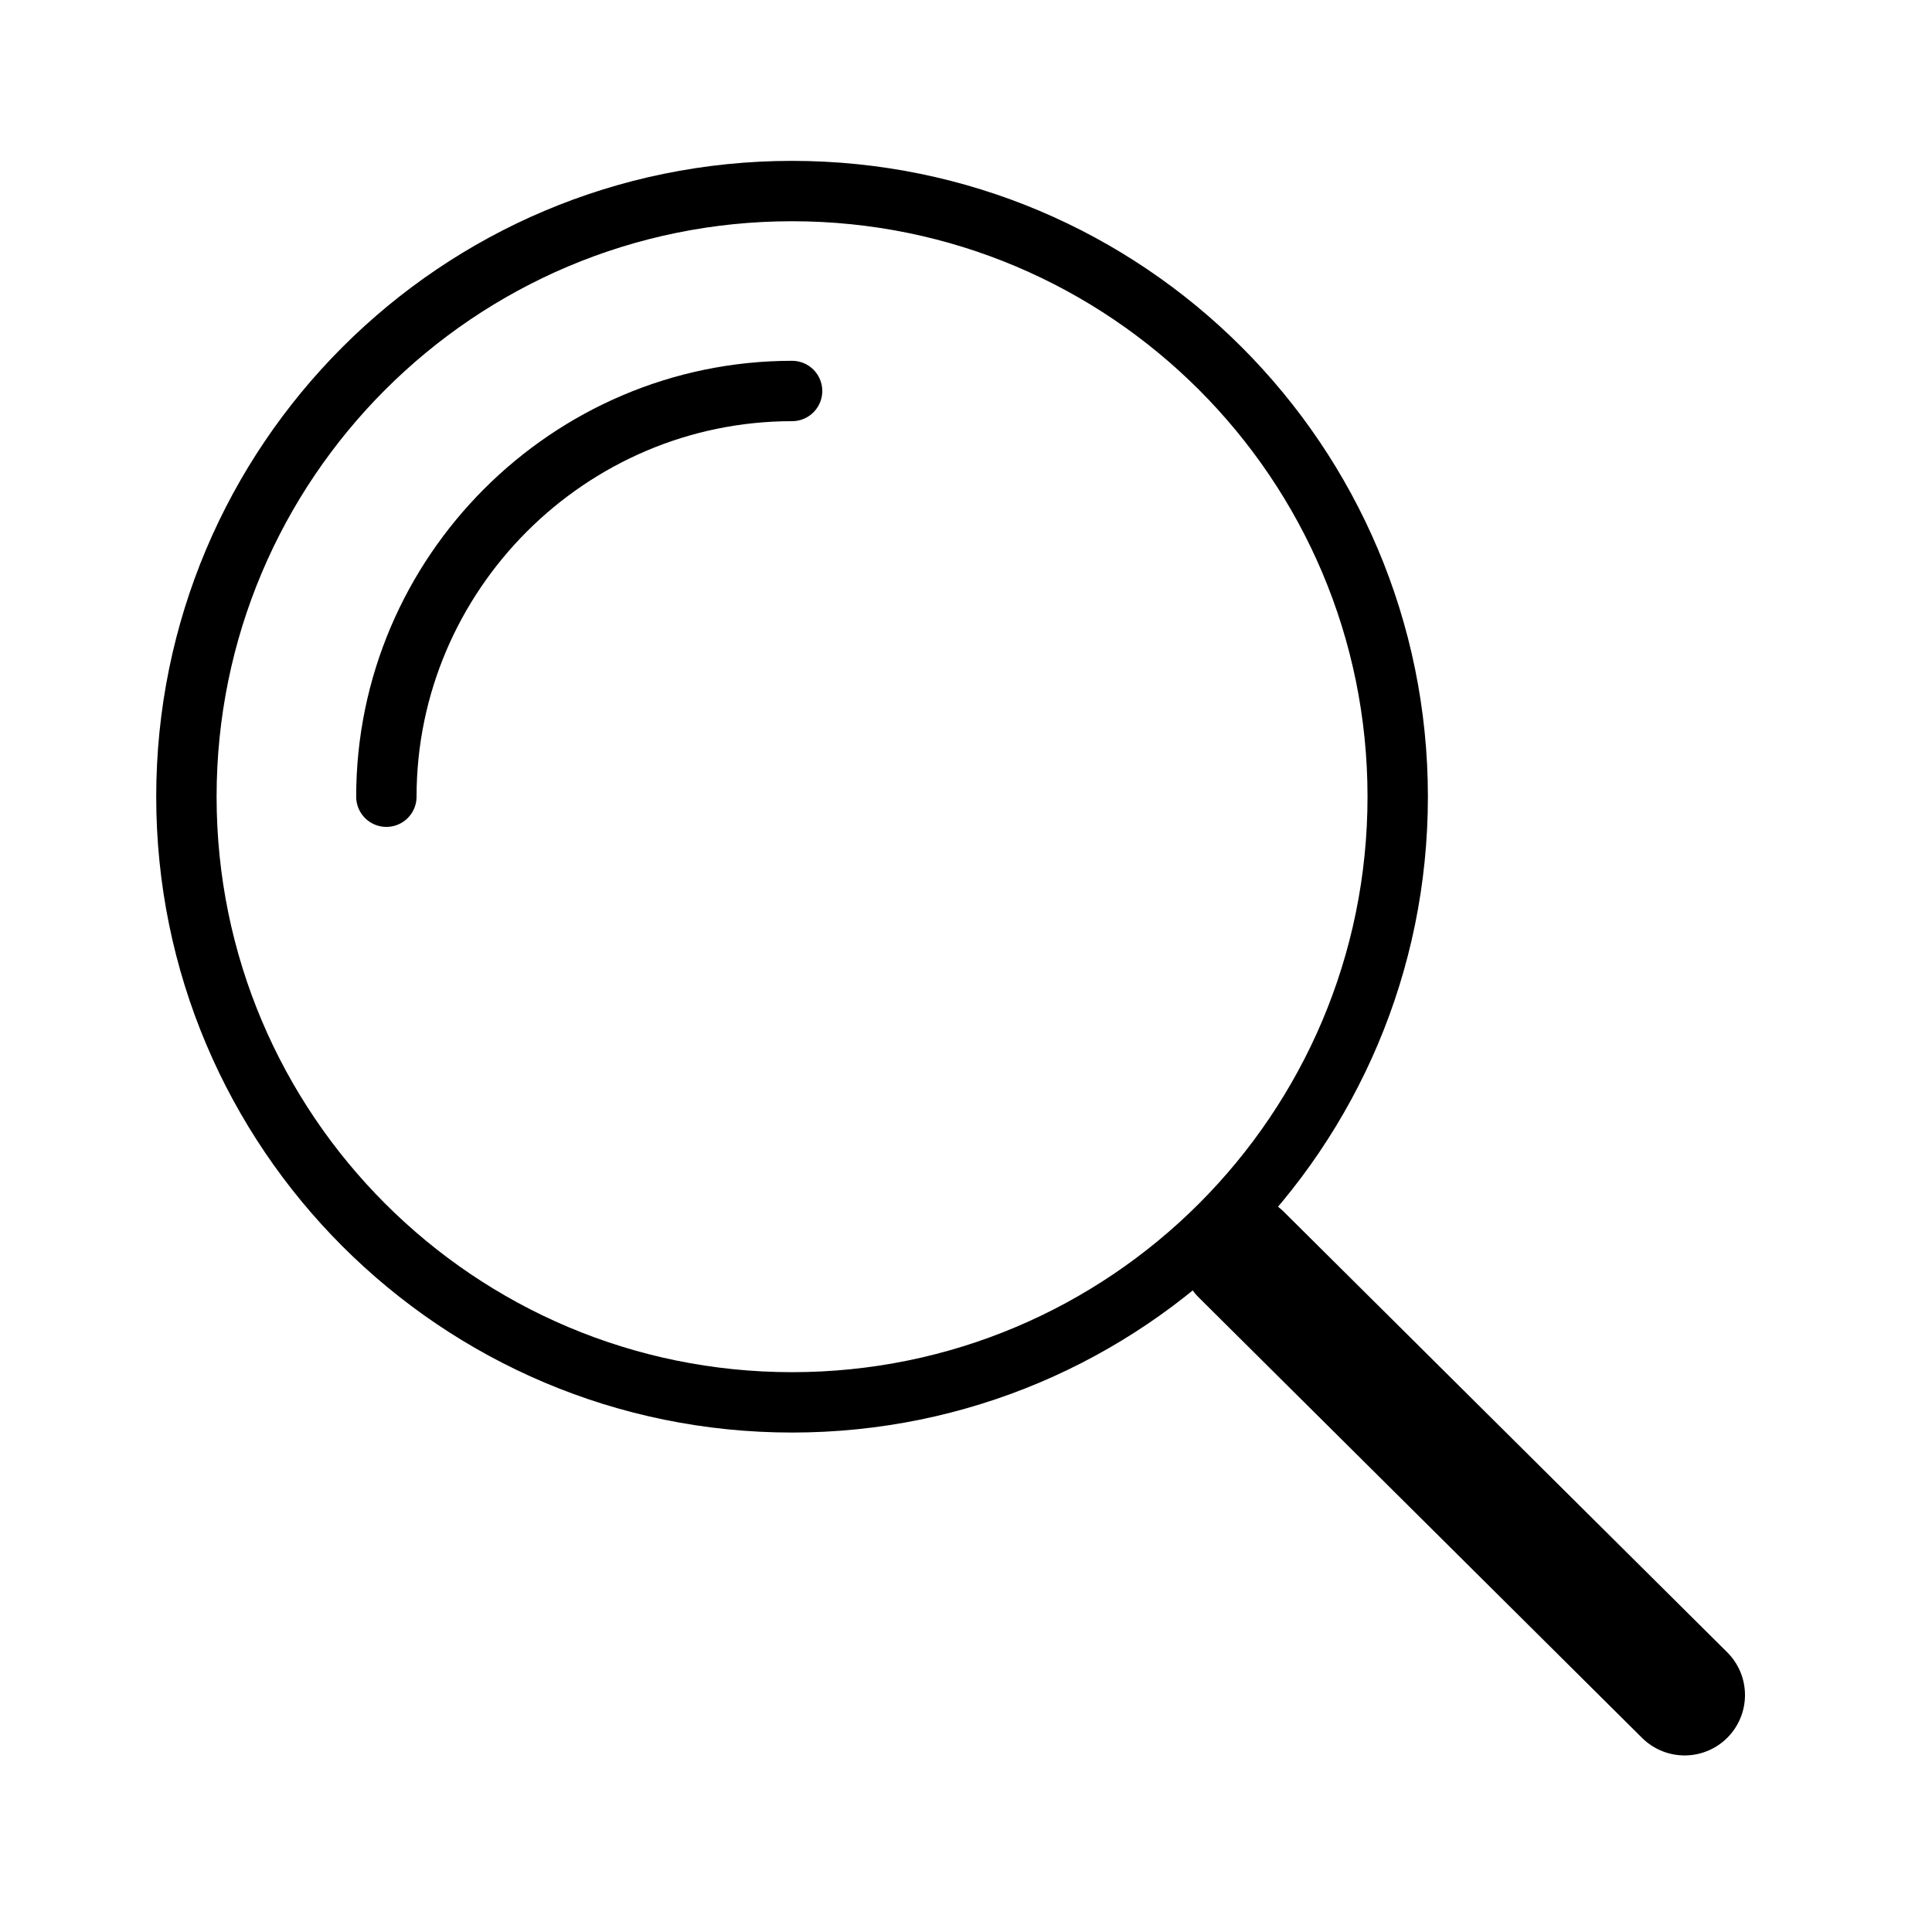
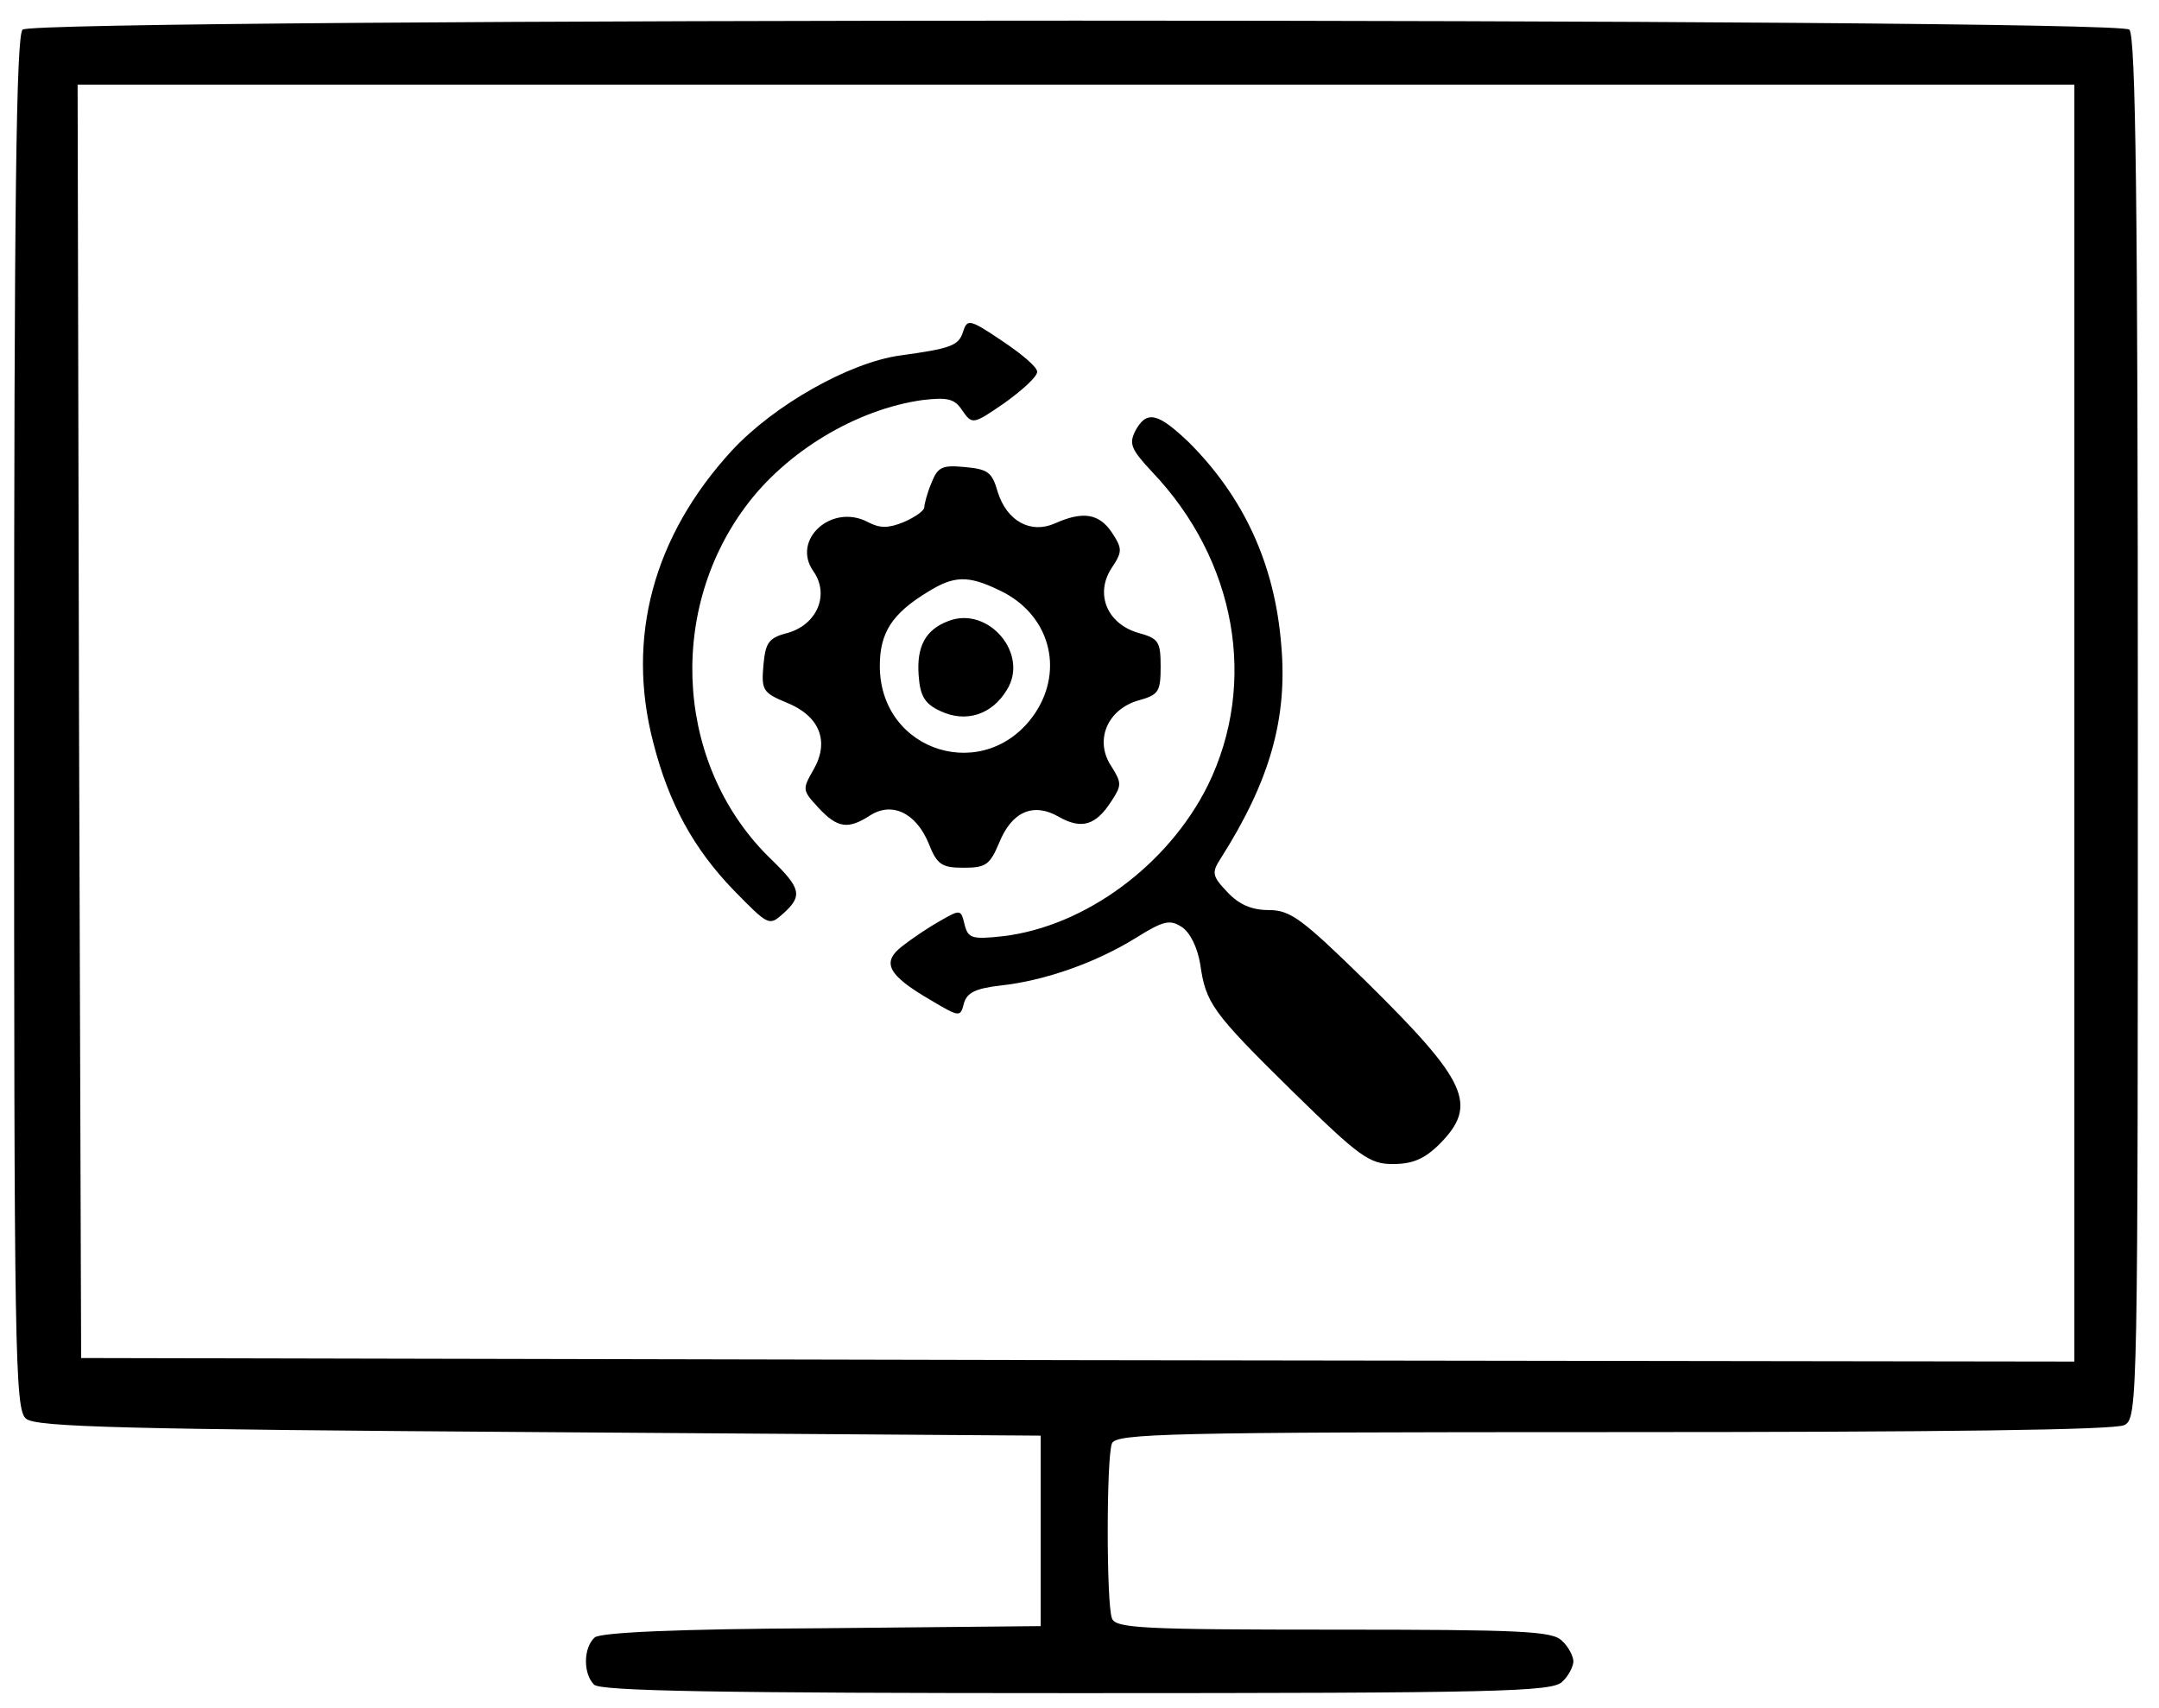
- <svg xmlns="http://www.w3.org/2000/svg" height="64px" id="SVGRoot" version="1.1" viewBox="0 0 64 64" width="64px">
-   <defs id="defs3848" />
-   <g id="layer1">
-     <g id="g5183" style="stroke:#000000" transform="translate(25.5,-27)">
-       <circle class="fil0 str1" cx="0.738" cy="53.392" id="circle15" r="20.063" style="clip-rule:evenodd;fill:none;fill-rule:evenodd;stroke:#000000;stroke-width:2;image-rendering:optimizeQuality;shape-rendering:geometricPrecision;text-rendering:geometricPrecision" />
-       <line class="fil0 str2" id="line25" style="clip-rule:evenodd;fill:none;fill-rule:evenodd;stroke:#000000;stroke-width:4;stroke-linecap:round;stroke-linejoin:round;image-rendering:optimizeQuality;shape-rendering:geometricPrecision;text-rendering:geometricPrecision" x1="15.618" x2="30.305" y1="68.56" y2="83.151" />
-       <path class="fil0 str0" d="m -12.701,53.392 c 0,-7.392 6.048,-13.44 13.44,-13.44" id="path281" style="clip-rule:evenodd;fill:none;fill-rule:evenodd;stroke:#000000;stroke-width:2;stroke-linecap:round;stroke-linejoin:round;image-rendering:optimizeQuality;shape-rendering:geometricPrecision;text-rendering:geometricPrecision" />
-     </g>
+ <svg xmlns="http://www.w3.org/2000/svg" version="1.0" width="306pt" height="242pt" viewBox="0 0 306 242" preserveAspectRatio="xMidYMid meet">
+   <g transform="translate(0,242) scale(0.1,-0.1)" fill="#000000" stroke="none">
+     <path d="M32 2378 c-9 -9 -12 -241 -12 -984 0 -891 1 -973 17 -985 13 -12 145 -15 727 -19 l711 -5 0 -135 0 -135 -309 -3 c-208 -1 -314 -6 -323 -13 -16 -14 -17 -51 -1 -67 9 -9 175 -12 684 -12 598 0 674 2 688 16 9 8 16 22 16 29 0 7 -7 21 -16 29 -13 14 -57 16 -324 16 -271 0 -309 2 -314 16 -8 20 -8 228 0 248 6 14 77 16 711 16 466 0 711 3 724 10 19 10 19 32 19 988 0 747 -3 981 -12 990 -17 17 -2969 17 -2986 0z m2908 -983 l0 -905 -1413 2 -1412 3 -3 903 -2 902 1415 0 1415 0 0 -905z" />
+     <path d="M1365 1950 c-6 -20 -17 -24 -90 -34 -71 -10 -178 -70 -238 -135 -111 -121 -150 -265 -111 -414 22 -86 57 -150 114 -209 49 -50 50 -51 70 -33 28 25 25 36 -16 76 -134 128 -151 347 -38 500 58 79 158 139 252 152 35 4 45 2 56 -15 14 -20 15 -20 60 11 25 18 46 37 46 44 0 7 -23 26 -50 44 -46 31 -49 31 -55 13z" />
+     <path d="M1609 1809 c-9 -18 -6 -26 24 -58 119 -125 150 -299 79 -444 -56 -113 -174 -200 -290 -214 -45 -5 -50 -3 -55 17 -5 21 -6 21 -34 5 -16 -9 -40 -25 -54 -36 -30 -23 -21 -41 39 -76 42 -25 43 -25 48 -6 4 16 17 22 52 26 64 7 136 33 191 67 40 25 49 27 66 16 12 -8 22 -29 26 -52 8 -56 16 -68 132 -182 94 -92 108 -102 141 -102 28 0 45 7 67 29 54 55 39 88 -104 229 -92 90 -108 102 -139 102 -24 0 -42 8 -58 25 -22 23 -23 28 -10 48 70 110 95 199 86 302 -9 115 -53 210 -131 288 -44 42 -60 46 -76 16z" />
+     <path d="M1320 1735 c-6 -14 -10 -30 -10 -34 0 -5 -13 -14 -29 -21 -22 -9 -34 -9 -51 0 -51 27 -109 -25 -77 -70 23 -33 5 -75 -36 -87 -28 -7 -32 -14 -35 -46 -3 -35 -1 -39 33 -53 47 -19 61 -55 38 -95 -16 -28 -16 -29 7 -54 27 -29 42 -31 73 -11 31 20 65 4 83 -39 12 -31 19 -35 50 -35 31 0 37 4 50 35 18 45 49 58 85 37 32 -18 52 -12 74 22 15 23 15 26 0 50 -24 36 -6 80 38 93 29 8 32 12 32 48 0 36 -3 40 -32 48 -44 13 -61 55 -38 91 16 24 16 28 1 51 -18 27 -41 31 -81 13 -34 -15 -68 3 -81 45 -8 28 -14 32 -47 35 -32 3 -38 0 -47 -23z m97 -152 c70 -33 92 -111 50 -174 -69 -102 -220 -56 -220 67 0 47 17 74 68 105 37 23 57 24 102 2z" />
+     <path d="M1345 1540 c-33 -12 -46 -36 -43 -77 2 -30 9 -41 31 -51 36 -17 73 -5 94 30 32 51 -26 119 -82 98z" />
  </g>
</svg>
